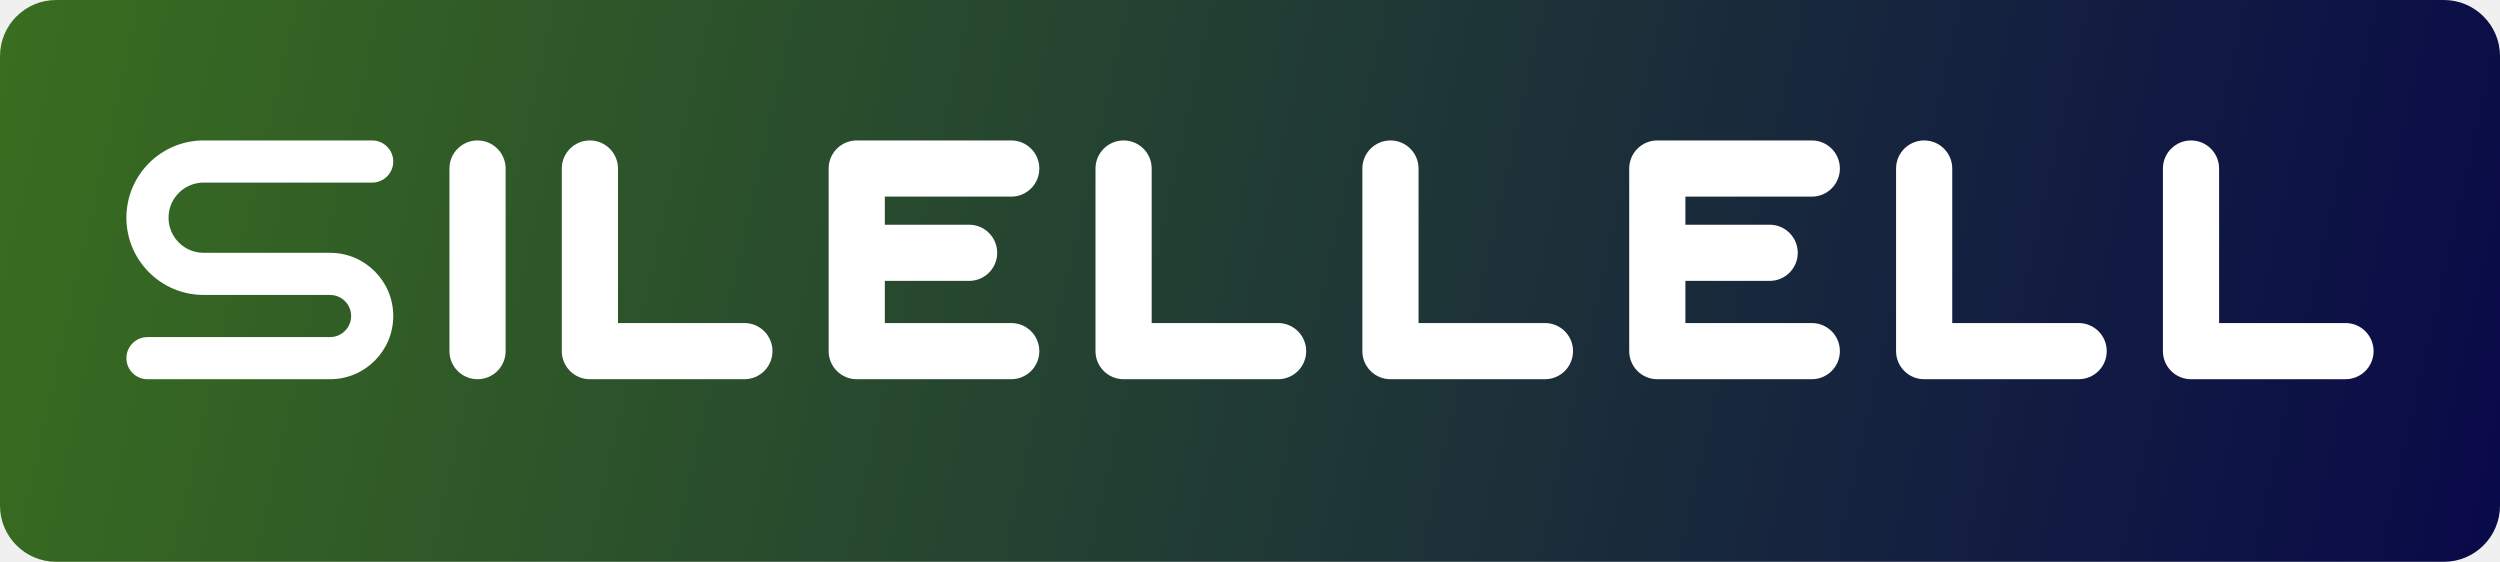
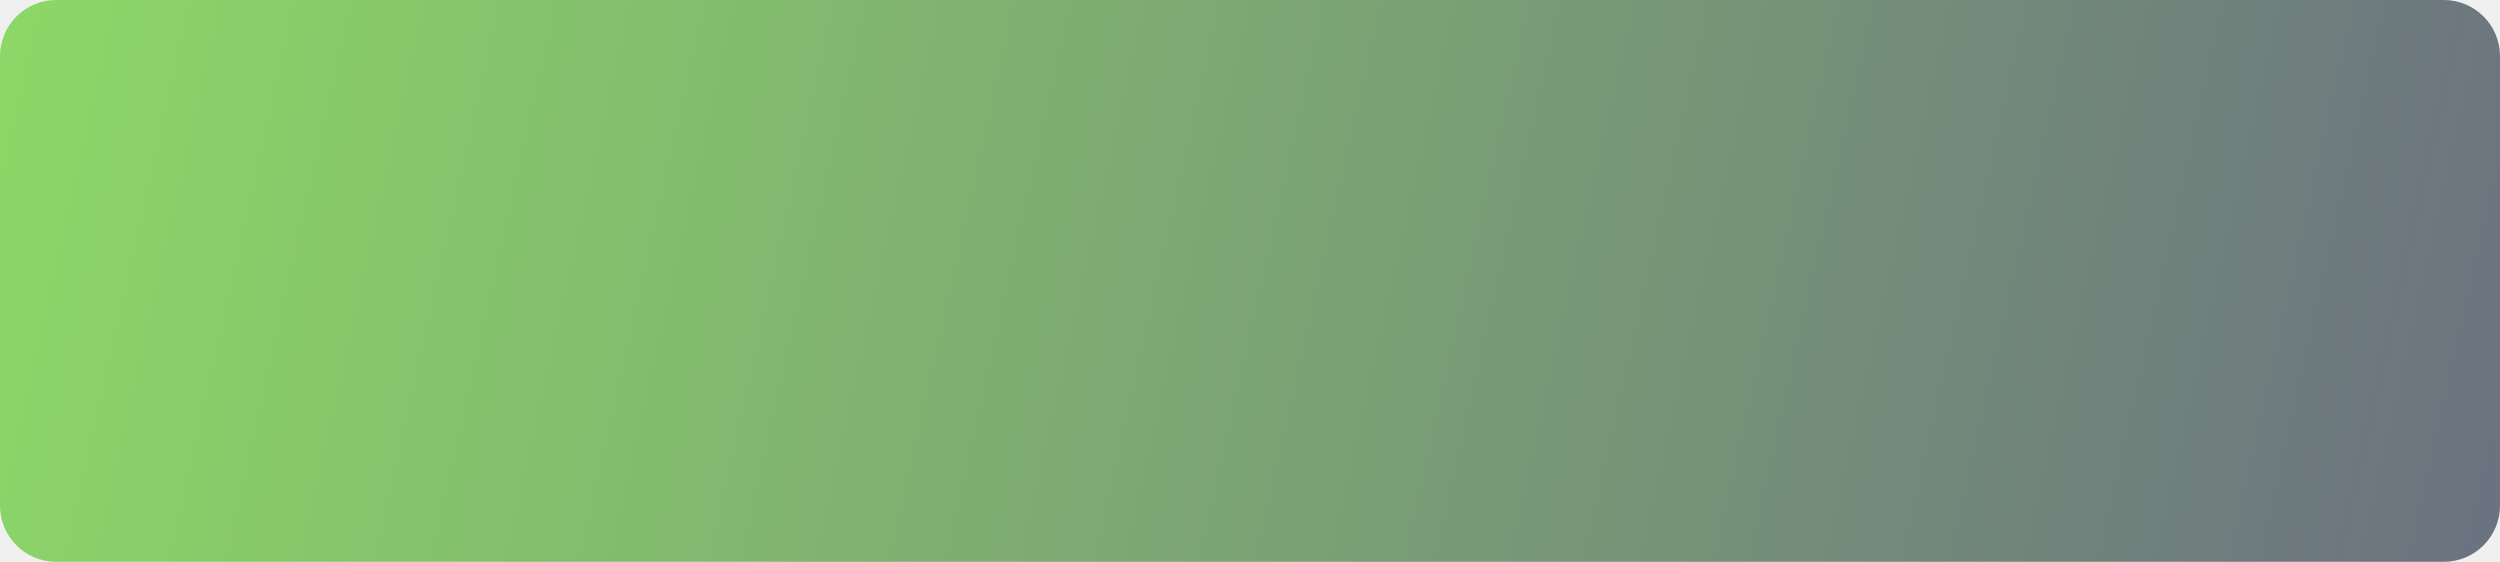
<svg xmlns="http://www.w3.org/2000/svg" width="178" height="40" viewBox="0 0 178 40" fill="none">
  <rect width="178" height="40" rx="4" fill="url(#paint0_linear)" />
-   <path d="M14.5 10C11.462 10 9 12.462 9 15.5C9 18.538 11.462 21 14.5 21H23.5C24.328 21 25 21.672 25 22.5C25 23.328 24.328 24 23.5 24H10.5C9.672 24 9 24.672 9 25.5C9 26.328 9.672 27 10.5 27H23.5C25.985 27 28 24.985 28 22.5C28 20.015 25.985 18 23.5 18H14.5C13.119 18 12 16.881 12 15.5C12 14.119 13.119 13 14.5 13H26.5C27.328 13 28 12.328 28 11.5C28 10.672 27.328 10 26.5 10H14.5Z" fill="white" />
-   <path d="M34 10C32.895 10 32 10.895 32 12V25C32 26.105 32.895 27 34 27C35.105 27 36 26.105 36 25V12C36 10.895 35.105 10 34 10Z" fill="white" />
-   <path d="M42 10C40.895 10 40 10.895 40 12V25C40 26.105 40.895 27 42 27H53C54.105 27 55 26.105 55 25C55 23.895 54.105 23 53 23H44V12C44 10.895 43.105 10 42 10Z" fill="white" />
-   <path d="M61 10C59.895 10 59 10.895 59 12V25C59 26.105 59.895 27 61 27H72C73.105 27 74 26.105 74 25C74 23.895 73.105 23 72 23H63V20H69C70.105 20 71 19.105 71 18C71 16.895 70.105 16 69 16H63V14H72C73.105 14 74 13.105 74 12C74 10.895 73.105 10 72 10H61Z" fill="white" />
-   <path d="M80 10C78.895 10 78 10.895 78 12V25C78 26.105 78.895 27 80 27H91C92.105 27 93 26.105 93 25C93 23.895 92.105 23 91 23H82V12C82 10.895 81.105 10 80 10Z" fill="white" />
-   <path d="M99 10C97.895 10 97 10.895 97 12V25C97 26.105 97.895 27 99 27H110C111.105 27 112 26.105 112 25C112 23.895 111.105 23 110 23H101V12C101 10.895 100.105 10 99 10Z" fill="white" />
-   <path d="M118 10C116.895 10 116 10.895 116 12V25C116 26.105 116.895 27 118 27H129C130.105 27 131 26.105 131 25C131 23.895 130.105 23 129 23H120V20H126C127.105 20 128 19.105 128 18C128 16.895 127.105 16 126 16H120V14H129C130.105 14 131 13.105 131 12C131 10.895 130.105 10 129 10H118Z" fill="white" />
-   <path d="M137 10C135.895 10 135 10.895 135 12V25C135 26.105 135.895 27 137 27H148C149.105 27 150 26.105 150 25C150 23.895 149.105 23 148 23H139V12C139 10.895 138.105 10 137 10Z" fill="white" />
-   <path d="M156 10C154.895 10 154 10.895 154 12V25C154 26.105 154.895 27 156 27H167C168.105 27 169 26.105 169 25C169 23.895 168.105 23 167 23H158V12C158 10.895 157.105 10 156 10Z" fill="white" />
  <defs>
    <linearGradient id="paint0_linear" x1="0" y1="0" x2="178" y2="40" gradientUnits="userSpaceOnUse">
-       <stop offset="0" stop-color="#396E1F" />
-       <stop offset="1" stop-color="#090949" />
+       <stop offset="0" stop-color="#8CD867" />
+       <stop offset="1" stop-color="#6B7280" />
    </linearGradient>
  </defs>
</svg>
